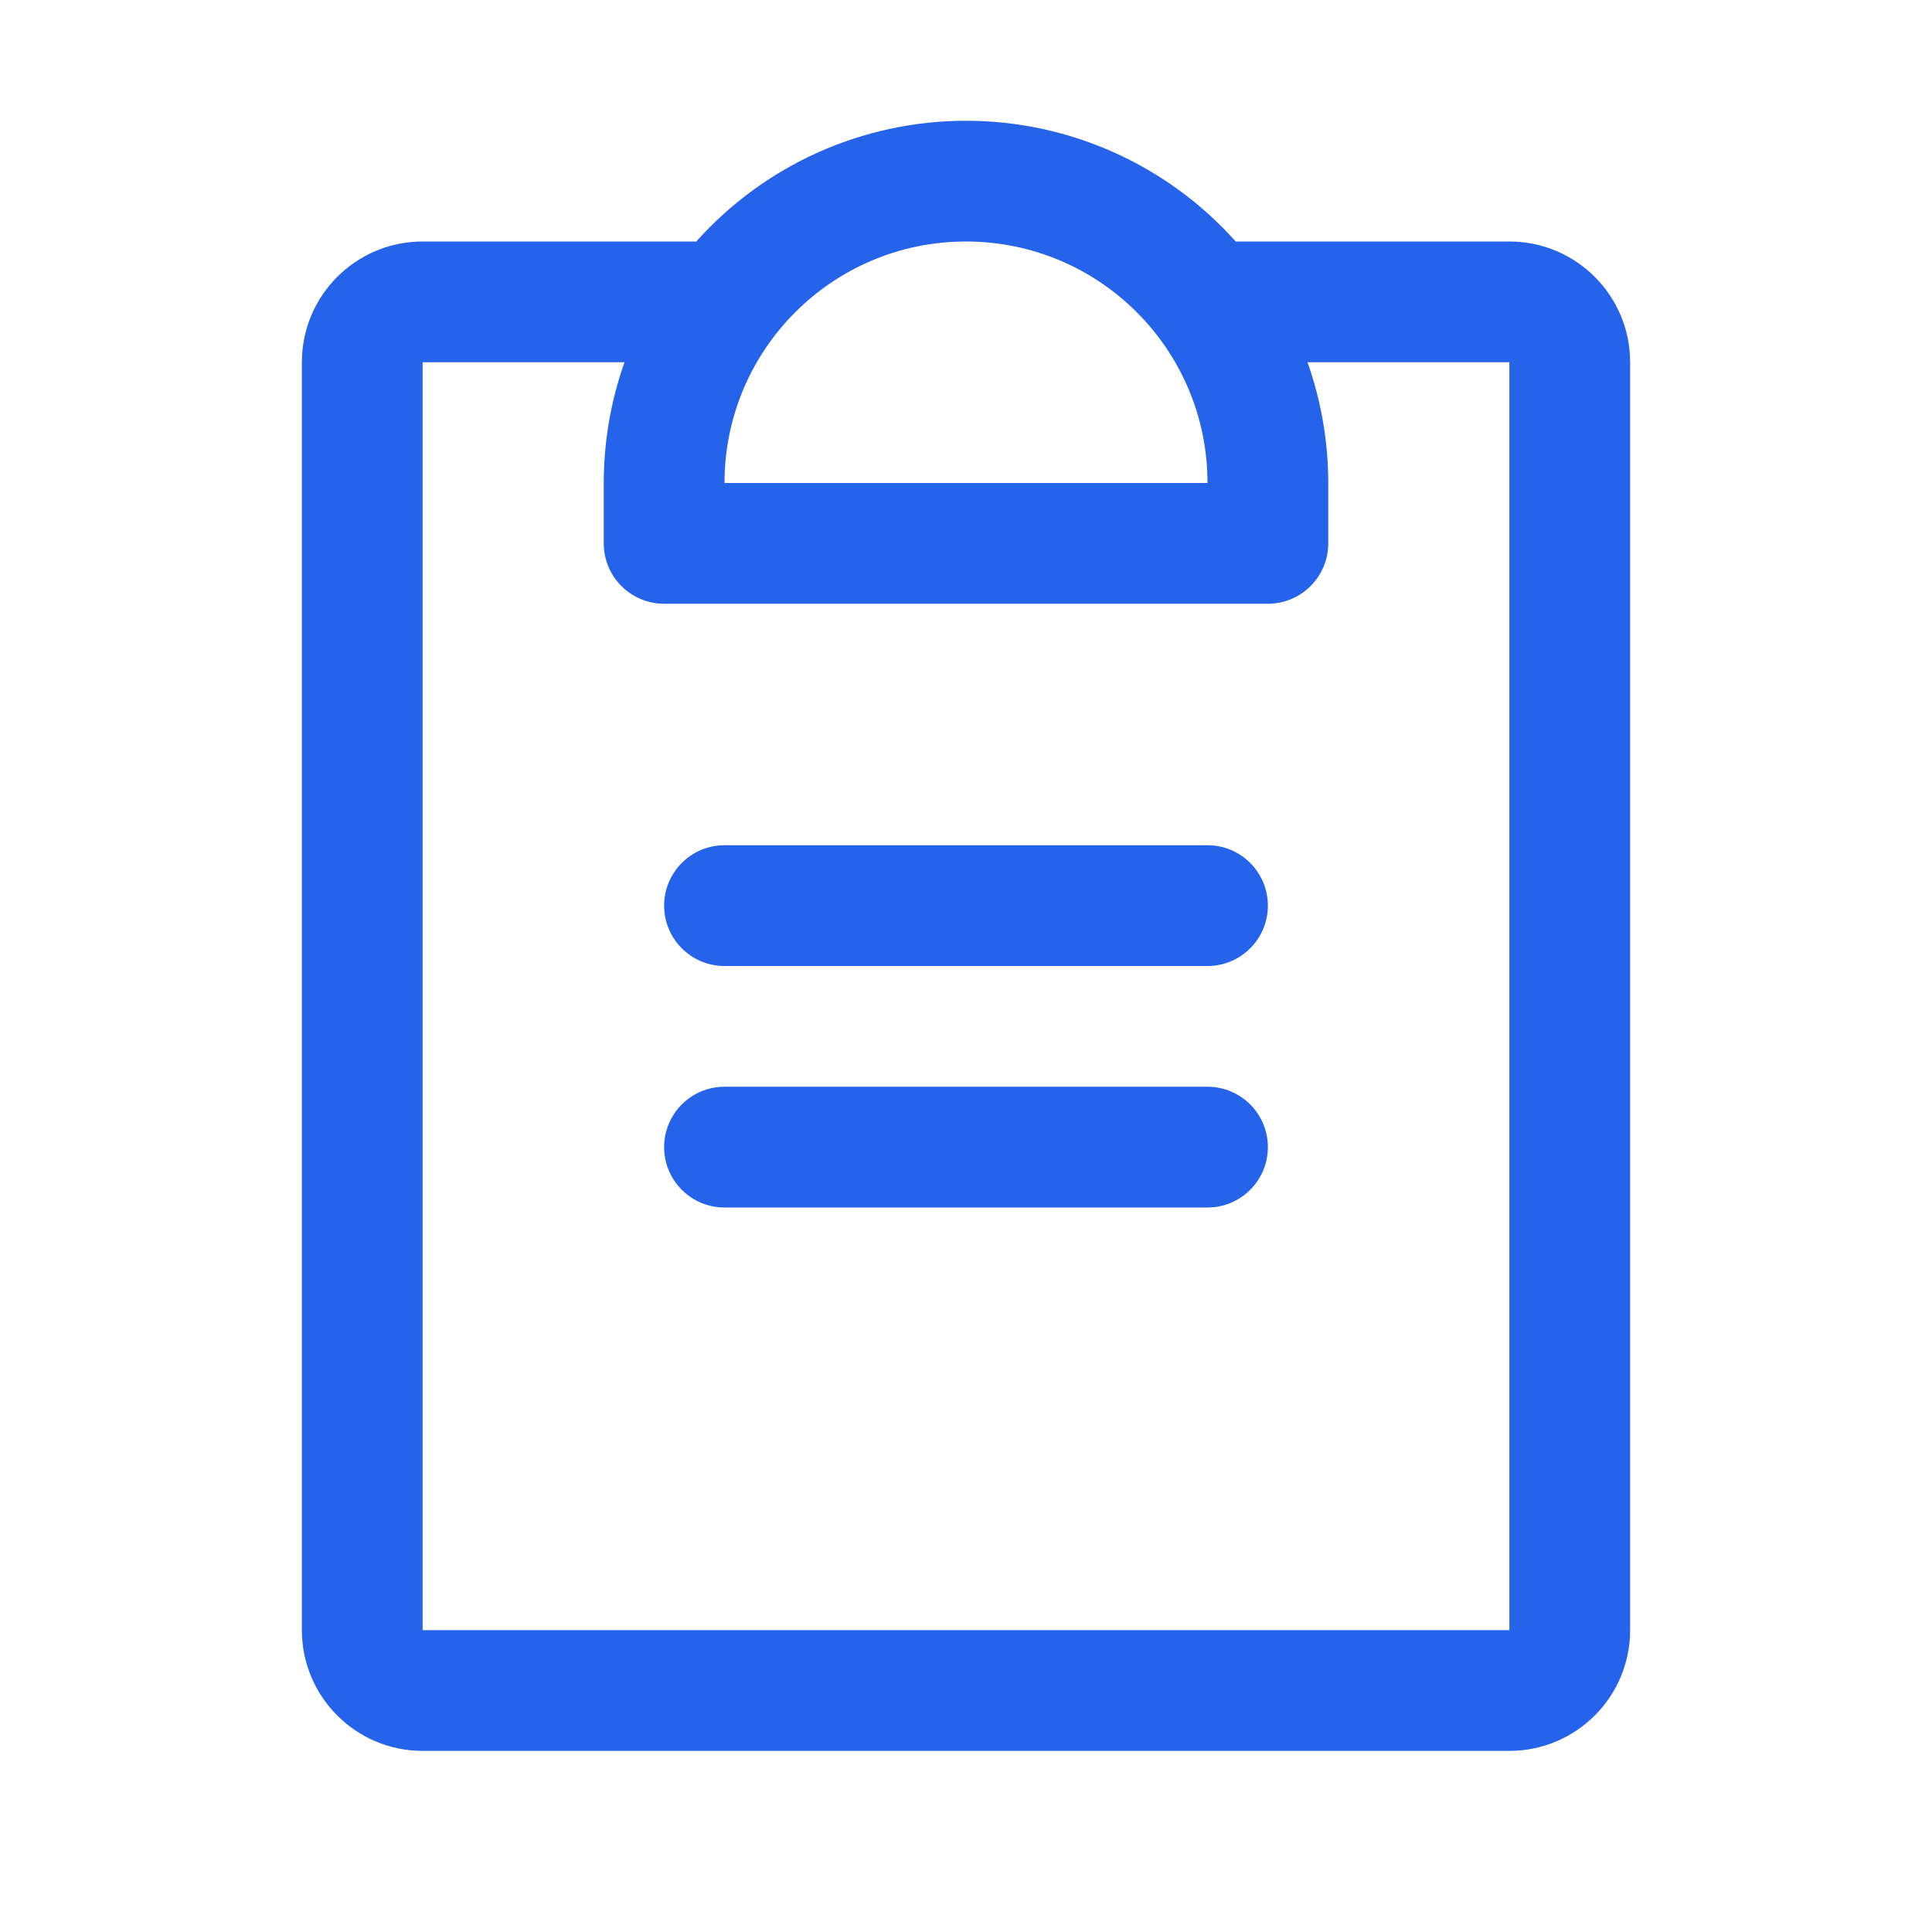
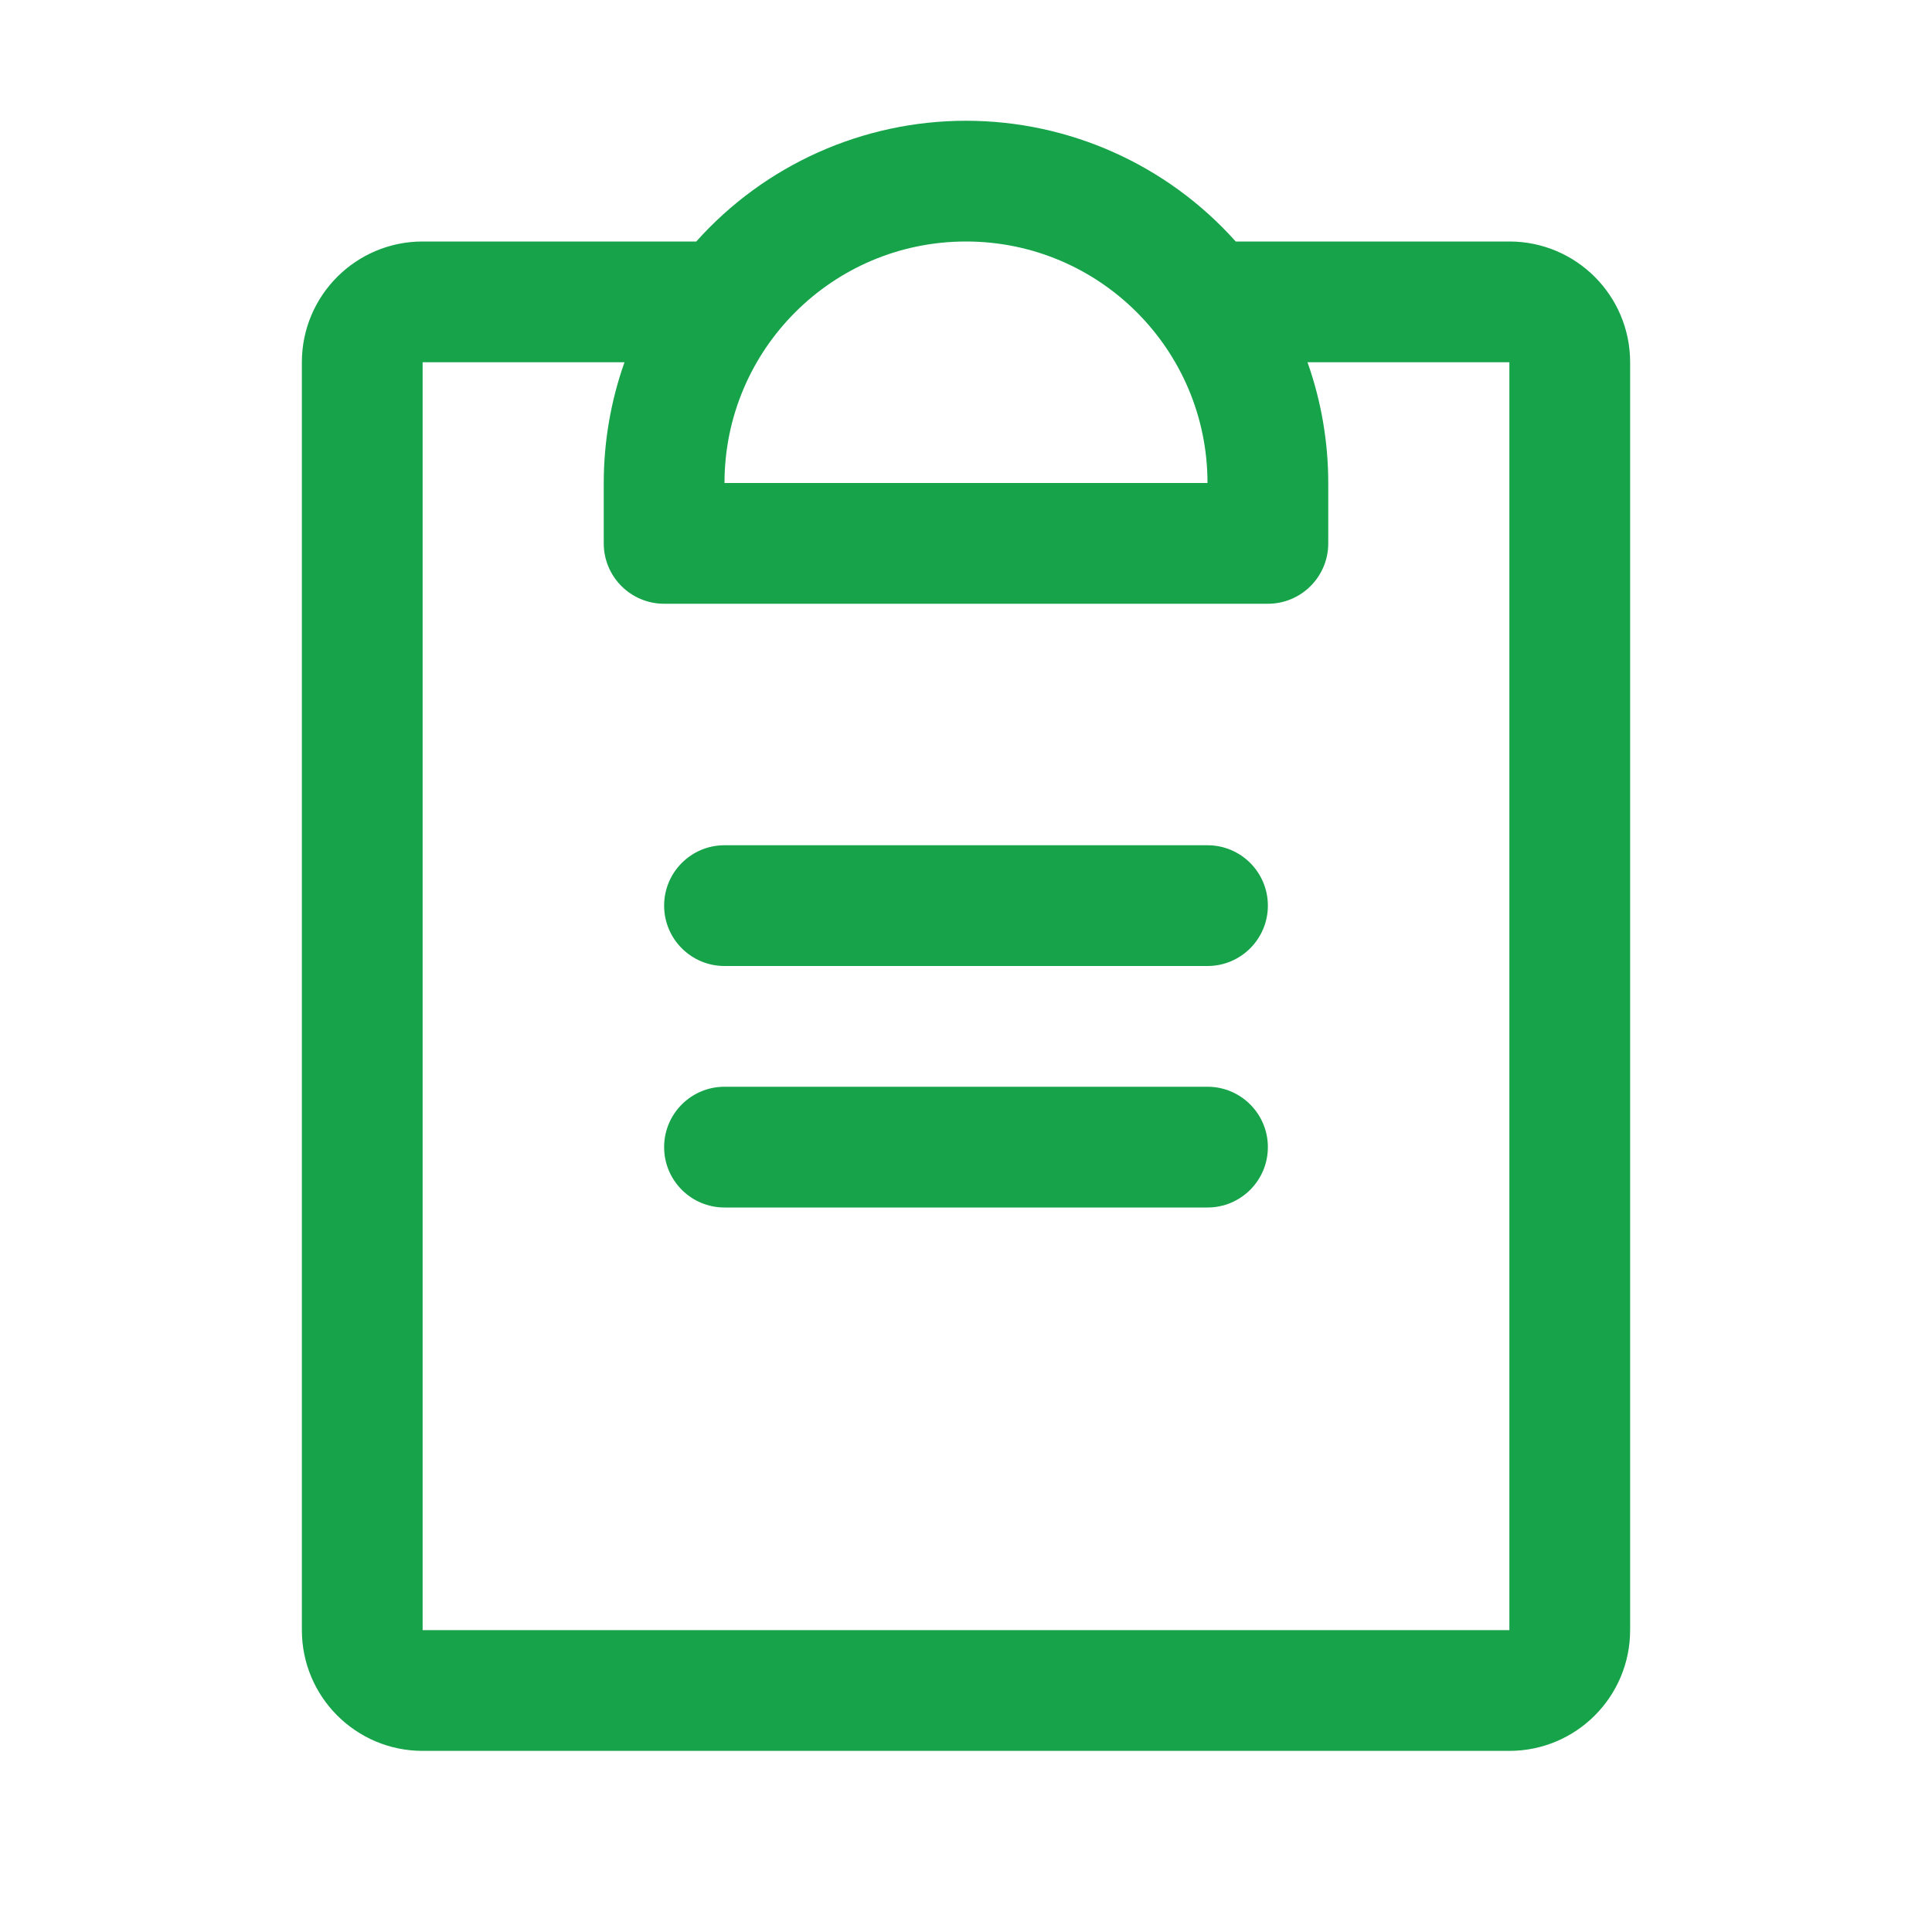
- <svg xmlns="http://www.w3.org/2000/svg" viewBox="0 0 256 256" fill="#2563eb">
+ <svg xmlns="http://www.w3.org/2000/svg" viewBox="0 0 256 256" fill="#16a34a">
  <path d="M168,152a8,8,0,0,1-8,8H96a8,8,0,0,1,0-16h64A8,8,0,0,1,168,152Zm-8-40H96a8,8,0,0,0,0,16h64a8,8,0,0,0,0-16Zm56-64V216a16,16,0,0,1-16,16H56a16,16,0,0,1-16-16V48A16,16,0,0,1,56,32H92.26a47.92,47.92,0,0,1,71.48,0H200A16,16,0,0,1,216,48ZM96,64h64a32,32,0,0,0-64,0ZM200,48H173.25A47.93,47.93,0,0,1,176,64v8a8,8,0,0,1-8,8H88a8,8,0,0,1-8-8V64a47.93,47.93,0,0,1,2.75-16H56V216H200Z" />
</svg>
